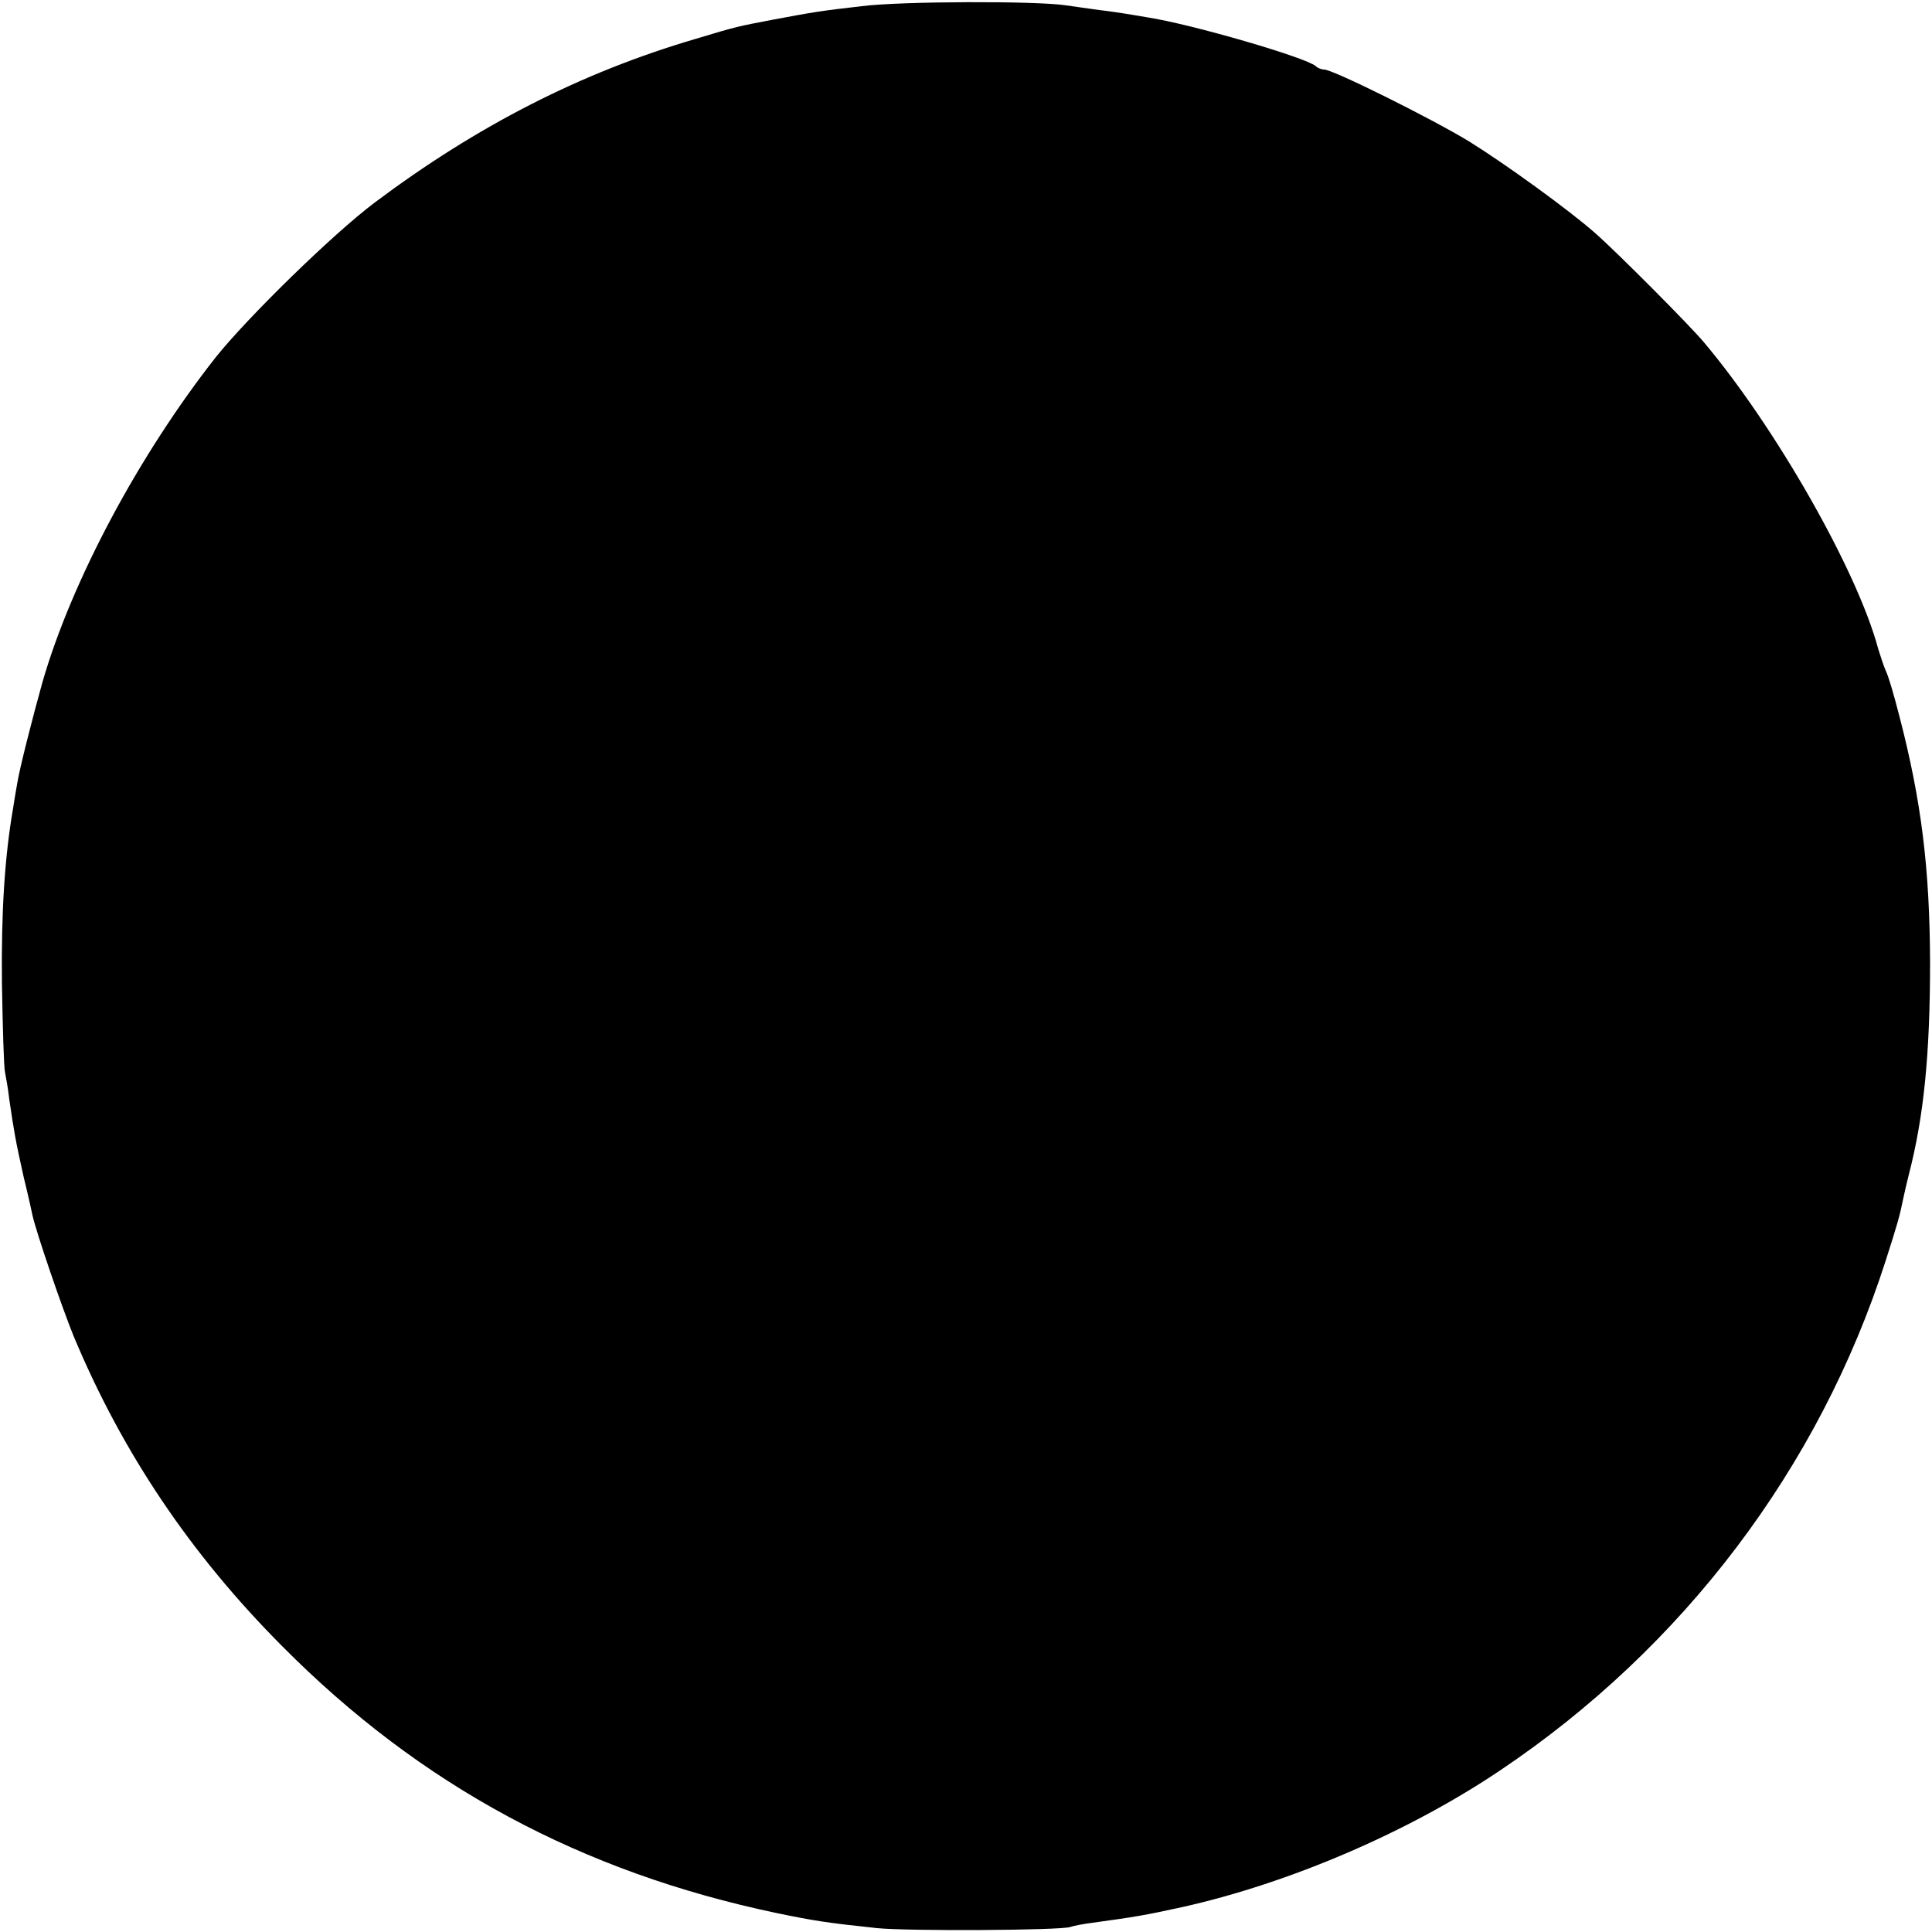
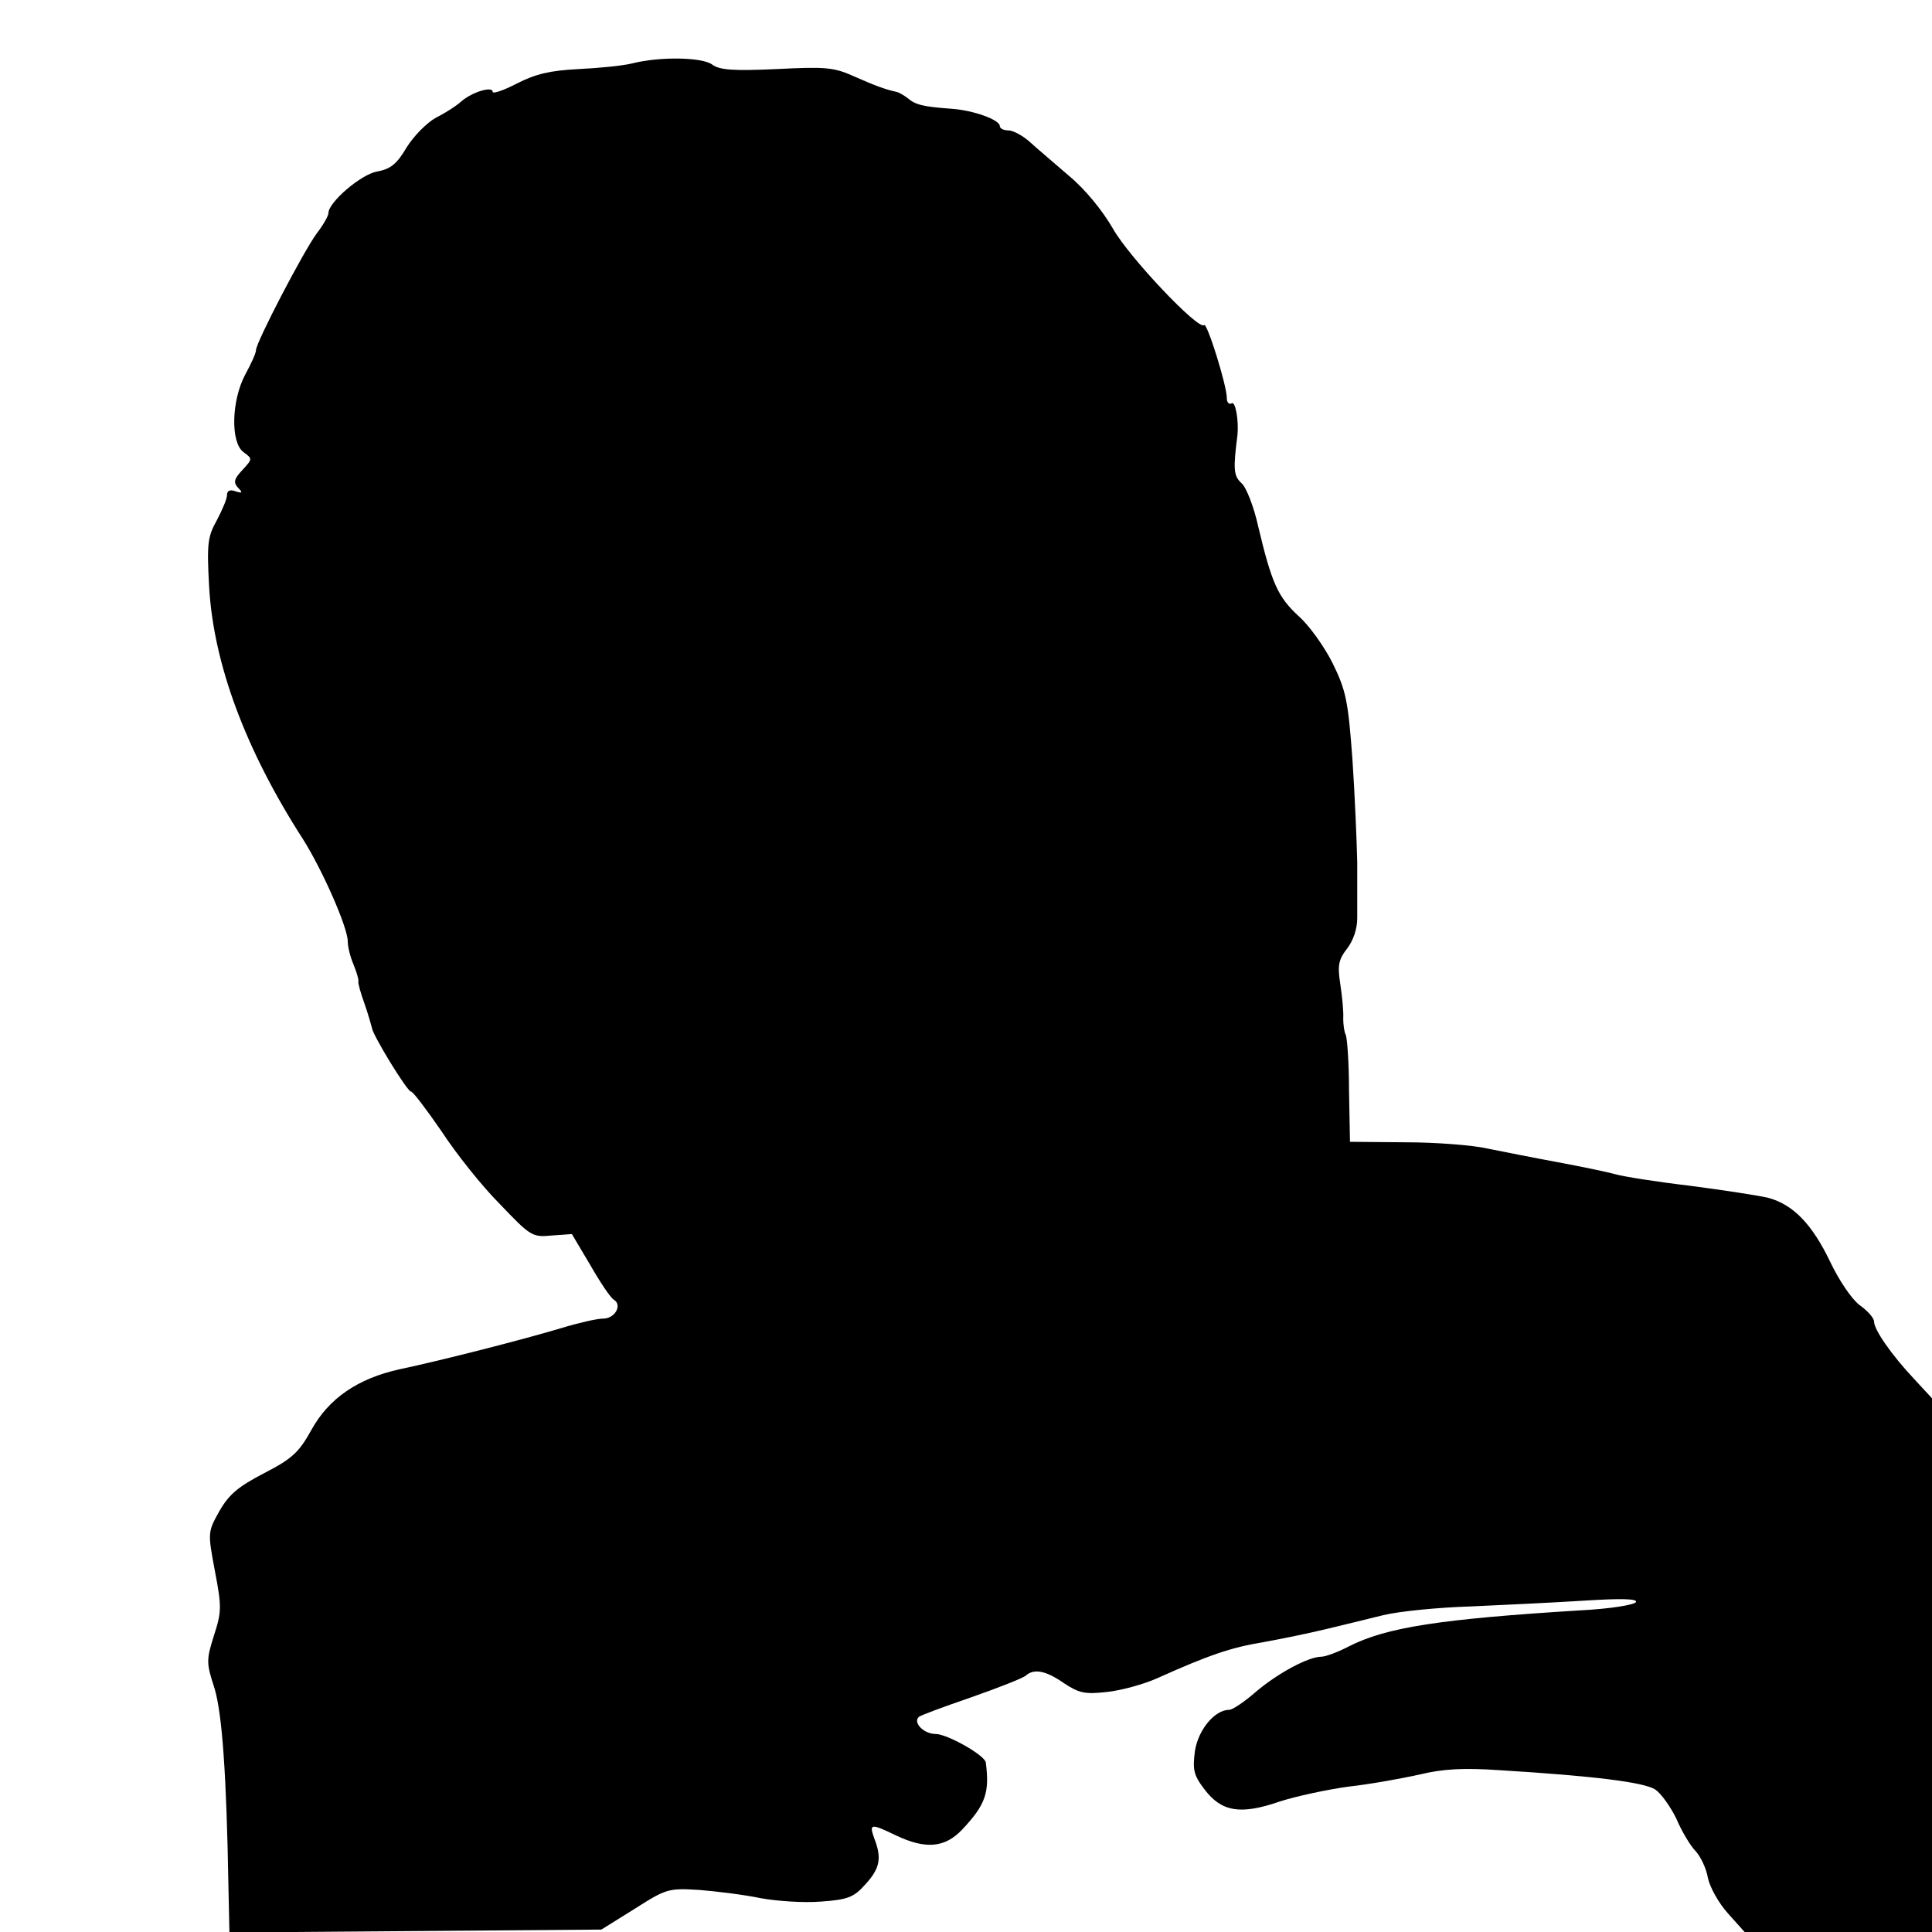
- <svg xmlns="http://www.w3.org/2000/svg" version="1.0" width="500pt" height="500pt" viewBox="0 0 500 500" preserveAspectRatio="xMidYMid meet">
-   <g transform="translate(0,500) scale(0.1,-0.1)" fill="#000000" stroke="none">
-     <path d="M2230 4984 c-106 -12 -129 -16 -230 -35 -89 -17 -92 -17 -201 -50 -296 -87 -565 -225 -829 -423 -108 -81 -329 -297 -412 -401 -198 -252 -372 -577 -448 -840 -26 -93 -59 -223 -65 -260 -4 -22 -9 -52 -11 -66 -22 -127 -31 -269 -29 -454 2 -115 5 -219 8 -230 2 -11 8 -42 11 -70 12 -82 16 -106 37 -200 12 -49 22 -94 23 -100 10 -45 76 -238 107 -314 125 -299 301 -562 539 -801 358 -361 775 -585 1280 -691 97 -20 128 -25 260 -39 80 -8 475 -6 500 3 8 3 34 8 58 11 109 15 134 19 234 41 276 62 582 193 820 353 474 318 826 783 998 1319 31 97 36 114 46 163 3 14 9 41 14 60 39 151 55 312 55 550 -1 242 -22 415 -79 635 -16 62 -28 103 -36 120 -5 11 -13 36 -19 55 -54 203 -267 576 -452 795 -37 44 -224 232 -281 282 -68 60 -234 180 -326 237 -97 59 -352 186 -375 186 -7 0 -17 4 -22 9 -25 22 -319 108 -435 126 -25 4 -52 9 -60 10 -8 1 -37 6 -65 9 -27 4 -66 9 -85 12 -75 12 -429 11 -530 -2z" />
+ <svg xmlns="http://www.w3.org/2000/svg" version="1.0" width="400pt" height="400pt" viewBox="0 0 400 400" preserveAspectRatio="xMidYMid meet">
+   <g transform="translate(0,400) scale(0.1,-0.1)" fill="#000000" stroke="none">
+     <path d="M1310 3869 c-19 -5 -70 -10 -112 -12 -59 -3 -89 -10 -128 -30 -27 -14 -50 -22 -50 -17 0 12 -42 0 -65 -20 -11 -10 -35 -25 -53 -34 -18 -10 -45 -37 -60 -61 -20 -34 -33 -45 -61 -50 -34 -6 -101 -64 -101 -86 0 -6 -11 -25 -24 -42 -27 -36 -126 -226 -126 -242 0 -6 -10 -28 -22 -50 -29 -54 -31 -141 -4 -161 19 -14 19 -14 -2 -37 -18 -19 -19 -26 -9 -37 10 -10 9 -12 -6 -7 -11 4 -17 1 -17 -8 0 -8 -10 -31 -21 -52 -19 -34 -21 -48 -16 -138 9 -159 75 -337 194 -522 40 -63 93 -183 93 -212 0 -11 5 -32 12 -48 6 -15 11 -31 10 -35 -1 -4 5 -25 13 -47 8 -23 14 -45 15 -49 1 -14 73 -132 81 -132 4 0 32 -37 63 -82 30 -46 84 -114 121 -151 63 -66 67 -69 107 -65 l42 3 38 -64 c20 -35 42 -68 49 -72 18 -11 2 -39 -22 -39 -13 0 -52 -9 -88 -20 -73 -22 -244 -66 -334 -85 -86 -19 -146 -60 -182 -125 -26 -47 -40 -60 -98 -90 -54 -28 -73 -44 -93 -79 -24 -43 -24 -44 -9 -124 14 -73 14 -84 -2 -133 -16 -51 -16 -57 1 -109 16 -53 25 -179 29 -413 l2 -93 385 3 385 3 69 43 c66 42 70 43 135 39 36 -3 93 -10 126 -17 33 -6 89 -10 125 -7 56 4 68 9 92 36 30 33 34 54 18 95 -11 31 -7 31 45 6 61 -29 101 -26 137 12 49 52 57 77 49 139 -2 15 -80 59 -104 59 -24 0 -47 23 -35 35 2 3 51 21 109 41 57 20 108 40 113 45 17 15 42 10 79 -16 32 -21 44 -23 89 -18 29 3 76 16 103 28 109 49 154 64 220 75 39 7 97 19 130 27 33 8 87 21 119 29 33 8 114 16 180 18 67 3 172 8 235 12 78 5 112 4 108 -3 -4 -6 -55 -14 -114 -17 -291 -18 -403 -35 -481 -75 -23 -12 -48 -21 -56 -21 -27 0 -90 -34 -135 -72 -24 -21 -49 -38 -56 -38 -30 0 -64 -41 -71 -85 -5 -39 -3 -50 20 -80 35 -46 74 -53 155 -25 34 11 99 25 143 31 45 5 111 17 147 25 49 12 92 14 166 9 196 -12 299 -25 322 -40 12 -8 32 -36 44 -61 11 -26 29 -56 40 -67 10 -11 22 -36 25 -55 4 -19 22 -52 42 -74 l34 -38 194 0 194 0 0 553 0 552 -37 40 c-47 50 -83 102 -83 119 0 7 -13 22 -30 34 -17 13 -43 52 -61 90 -37 77 -76 118 -128 132 -21 5 -93 16 -162 25 -68 8 -138 19 -155 24 -18 5 -72 16 -120 25 -49 9 -114 22 -144 28 -30 7 -107 13 -170 13 l-115 1 -2 106 c0 59 -4 111 -7 116 -3 6 -5 21 -5 33 1 13 -2 45 -6 71 -6 39 -4 51 14 74 13 17 21 41 21 63 0 20 0 72 0 116 -1 44 -5 140 -10 214 -9 120 -13 141 -41 198 -17 34 -49 79 -71 98 -42 39 -55 67 -83 185 -9 41 -25 82 -35 90 -16 15 -17 29 -8 99 3 30 -4 71 -12 66 -5 -3 -10 1 -10 11 0 26 -41 157 -47 151 -11 -12 -156 141 -189 200 -22 38 -58 82 -92 110 -31 27 -68 58 -82 71 -14 12 -33 22 -42 22 -10 0 -18 4 -18 9 0 13 -55 33 -102 36 -56 4 -73 8 -89 22 -8 6 -18 12 -24 13 -22 5 -42 12 -87 32 -42 19 -60 20 -160 15 -89 -4 -118 -2 -133 9 -21 16 -109 17 -165 3z" />
  </g>
</svg>
